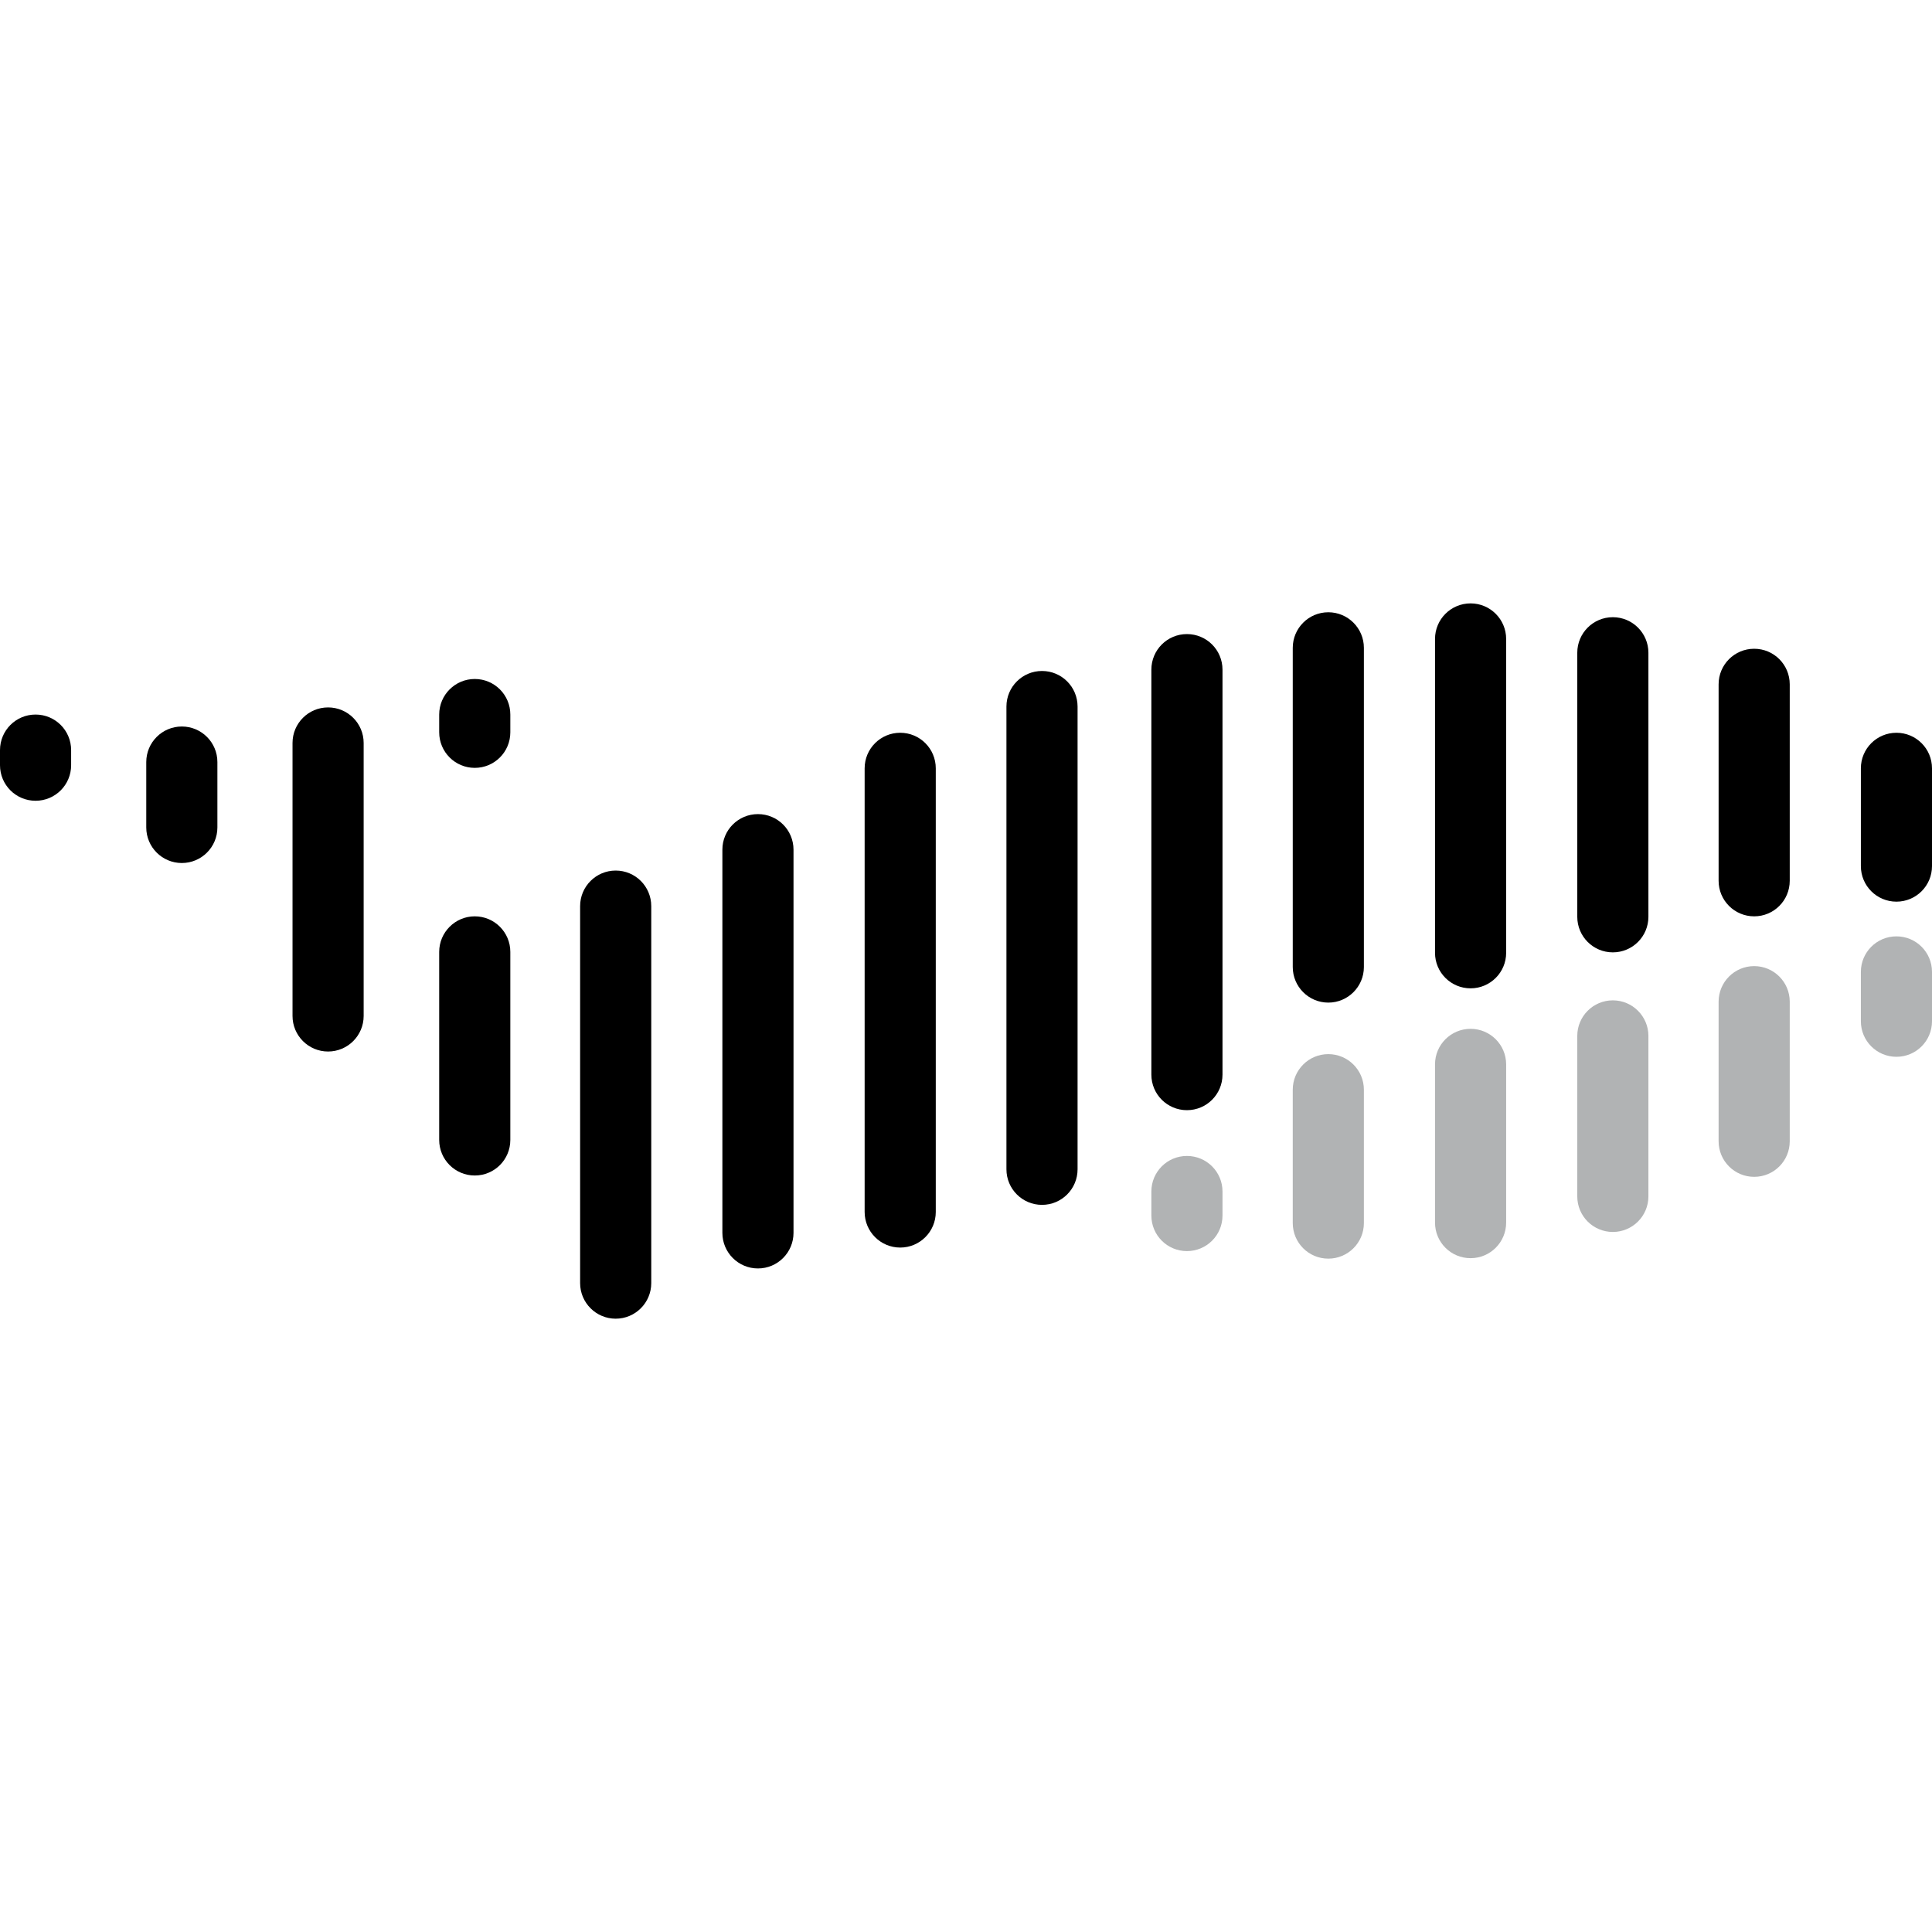
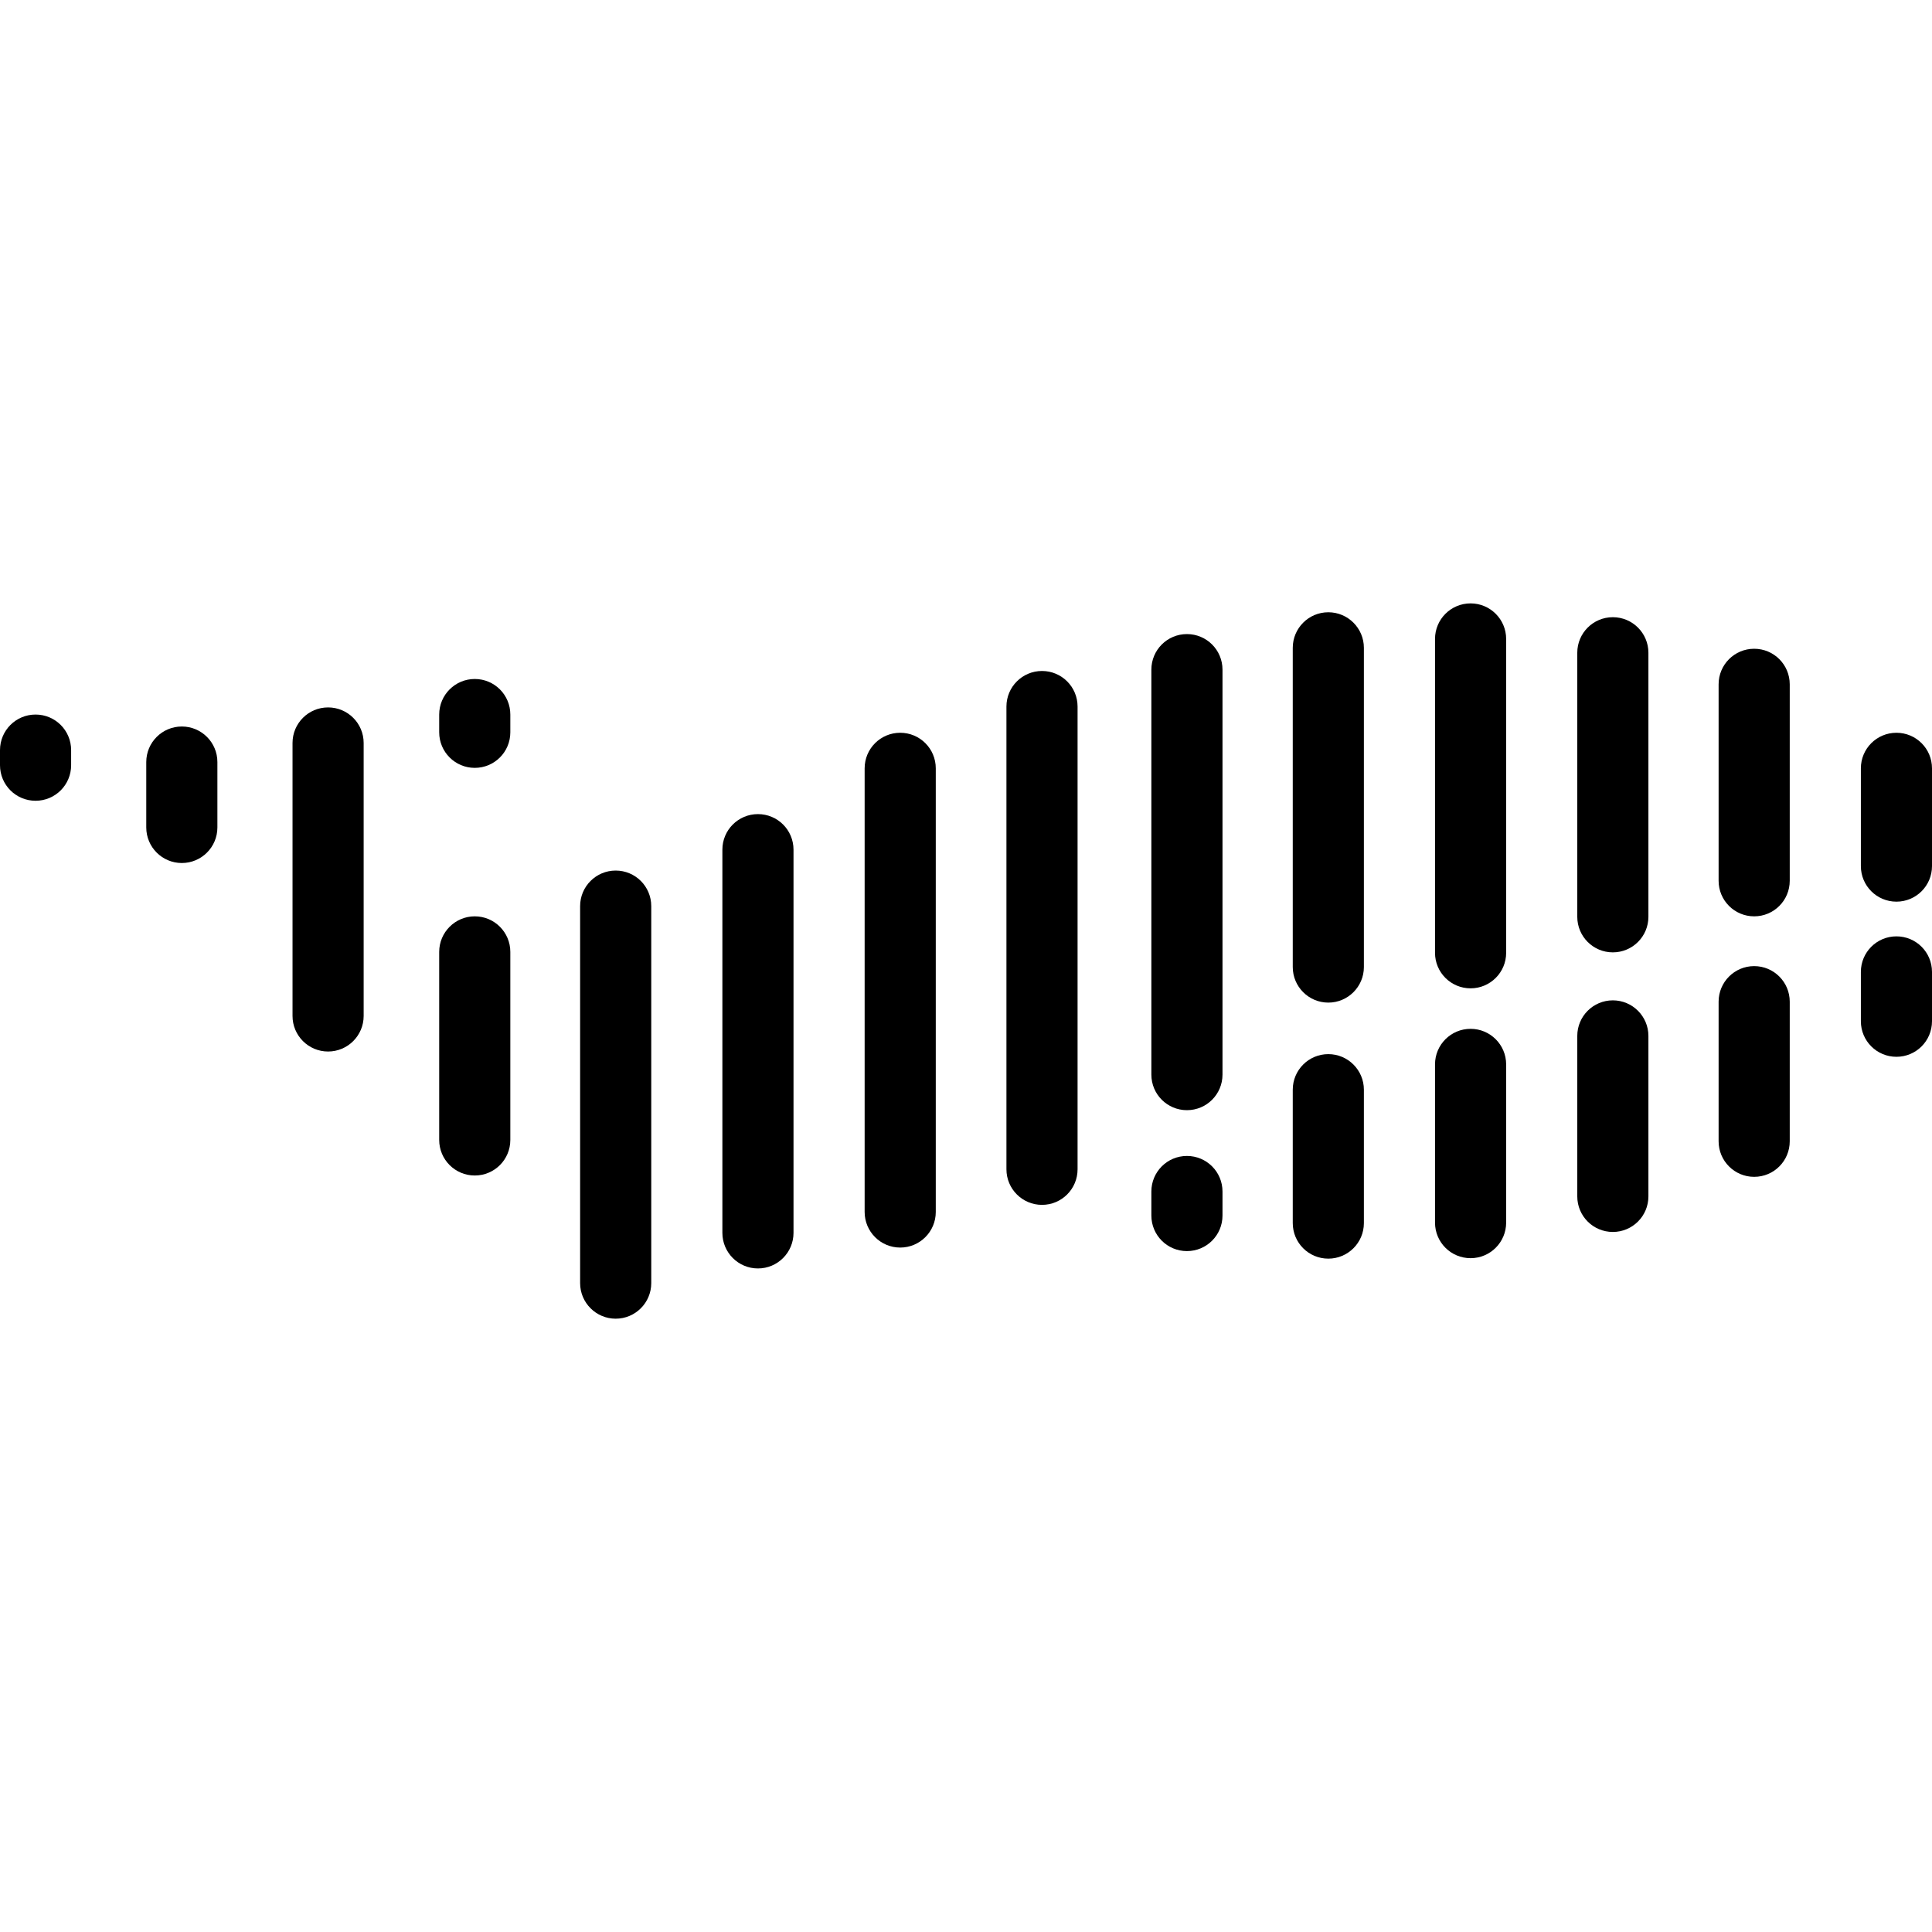
<svg xmlns="http://www.w3.org/2000/svg" version="1.2" viewBox="0 0 333 333" width="512" height="512">
  <style>
-         .s0 { fill: #b1b3b4 }
-         .s1 { fill: #000000 }
+         .s0 { fill: #000 }
+         .s1 { fill: #000 }
    </style>
  <g id="Layer 1">
    <g id="fish">
      <path class="s0" d="m326.87 161.39c3.39 0 6.13 2.74 6.13 6.13v8.5c0 3.39-2.74 6.13-6.13 6.13-3.39 0-6.13-2.74-6.13-6.13v-8.5c0-3.39 2.74-6.13 6.13-6.13z" />
      <path class="s0" d="m302.35 166.52c3.39 0 6.13 2.75 6.13 6.13v24.06c0 3.39-2.74 6.13-6.13 6.13-3.39 0-6.13-2.74-6.13-6.13v-24.06c0-3.38 2.74-6.13 6.13-6.13z" />
      <path class="s0" d="m277.99 172.42c3.38 0 6.13 2.75 6.13 6.13v27.66c0 3.39-2.75 6.13-6.13 6.13-3.39 0-6.13-2.74-6.13-6.13v-27.66c0-3.38 2.74-6.13 6.13-6.13z" />
      <path class="s0" d="m253.47 177.33c3.38 0 6.13 2.74 6.13 6.13v27.27c0 3.39-2.75 6.13-6.13 6.13-3.39 0-6.13-2.74-6.13-6.13v-27.27c0-3.39 2.74-6.13 6.13-6.13z" />
      <path class="s0" d="m228.95 181.69c3.38 0 6.13 2.75 6.13 6.13v22.99c0 3.39-2.75 6.13-6.13 6.13-3.39 0-6.13-2.74-6.13-6.13v-22.99c0-3.38 2.74-6.13 6.13-6.13z" />
      <path class="s0" d="m204.58 199.24c3.39 0 6.13 2.74 6.13 6.13v4.14c0 3.39-2.74 6.13-6.13 6.13-3.39 0-6.13-2.74-6.13-6.13v-4.14c0-3.39 2.74-6.13 6.13-6.13z" />
      <path class="s1" d="m6.13 123.16c3.39 0 6.13 2.74 6.13 6.13v2.6c0 3.39-2.74 6.13-6.13 6.13-3.39 0-6.13-2.74-6.13-6.13v-2.6c0-3.39 2.74-6.13 6.13-6.13z" />
      <path class="s1" d="m31.34 125.22c3.39 0 6.13 2.75 6.13 6.13v11.27c0 3.38-2.74 6.13-6.13 6.13-3.39 0-6.13-2.75-6.13-6.13v-11.27c0-3.38 2.74-6.13 6.13-6.13z" />
      <path class="s1" d="m56.55 121.93c3.38 0 6.13 2.74 6.13 6.13v47.05c0 3.38-2.75 6.13-6.13 6.13-3.39 0-6.13-2.75-6.13-6.13v-47.05c0-3.39 2.74-6.13 6.13-6.13z" />
      <path class="s1" d="m81.83 117.03c3.39 0 6.13 2.74 6.13 6.13v3.06c0 3.39-2.74 6.13-6.13 6.13-3.38 0-6.13-2.74-6.13-6.13v-3.06c0-3.39 2.75-6.13 6.13-6.13z" />
      <path class="s1" d="m81.83 157.94c3.39 0 6.13 2.75 6.13 6.13v32.41c0 3.39-2.74 6.13-6.13 6.13-3.38 0-6.13-2.74-6.13-6.13v-32.41c0-3.38 2.75-6.13 6.13-6.13z" />
      <path class="s1" d="m302.35 111.82c3.39 0 6.13 2.74 6.13 6.13v33.86c0 3.39-2.74 6.13-6.13 6.13-3.39 0-6.13-2.74-6.13-6.13v-33.86c0-3.39 2.74-6.13 6.13-6.13z" />
      <path class="s1" d="m277.99 106.38c3.38 0 6.13 2.74 6.13 6.13v45.51c0 3.39-2.75 6.13-6.13 6.13-3.39 0-6.13-2.74-6.13-6.13v-45.51c0-3.39 2.74-6.13 6.13-6.13z" />
      <path class="s1" d="m253.47 104c3.38 0 6.13 2.74 6.13 6.13v54.1c0 3.38-2.75 6.12-6.13 6.12-3.39 0-6.13-2.74-6.13-6.12v-54.1c0-3.39 2.74-6.13 6.13-6.13z" />
      <path class="s1" d="m228.95 105.53c3.38 0 6.13 2.75 6.13 6.13v55.02c0 3.38-2.75 6.13-6.13 6.13-3.39 0-6.13-2.75-6.13-6.13v-55.02c0-3.38 2.74-6.13 6.13-6.13z" />
      <path class="s1" d="m204.58 109.29c3.39 0 6.13 2.74 6.13 6.13v69.8c0 3.39-2.74 6.13-6.13 6.13-3.39 0-6.13-2.74-6.13-6.13v-69.8c0-3.39 2.74-6.13 6.13-6.13z" />
      <path class="s1" d="m179.6 115.65c3.39 0 6.13 2.74 6.13 6.13v79.76c0 3.39-2.74 6.13-6.13 6.13-3.38 0-6.13-2.74-6.13-6.13v-79.76c0-3.39 2.75-6.13 6.13-6.13z" />
      <path class="s1" d="m155.16 126.3c3.39 0 6.13 2.74 6.13 6.13v76.47c0 3.38-2.74 6.13-6.13 6.13-3.39 0-6.13-2.75-6.13-6.13v-76.47c0-3.39 2.74-6.13 6.13-6.13z" />
      <path class="s1" d="m130.64 140.32c3.39 0 6.13 2.74 6.13 6.13v66.05c0 3.38-2.74 6.13-6.13 6.13-3.39 0-6.13-2.75-6.13-6.13v-66.05c0-3.39 2.74-6.13 6.13-6.13z" />
      <path class="s1" d="m326.87 126.3c3.39 0 6.13 2.74 6.13 6.13v16.85c0 3.39-2.74 6.13-6.13 6.13-3.39 0-6.13-2.74-6.13-6.13v-16.85c0-3.39 2.74-6.13 6.13-6.13z" />
      <path class="s1" d="m106.12 150.05c3.39 0 6.13 2.74 6.13 6.13v64.98c0 3.38-2.74 6.13-6.13 6.13-3.38 0-6.13-2.75-6.13-6.13v-64.98c0-3.39 2.75-6.13 6.13-6.13z" />
    </g>
  </g>
</svg>
